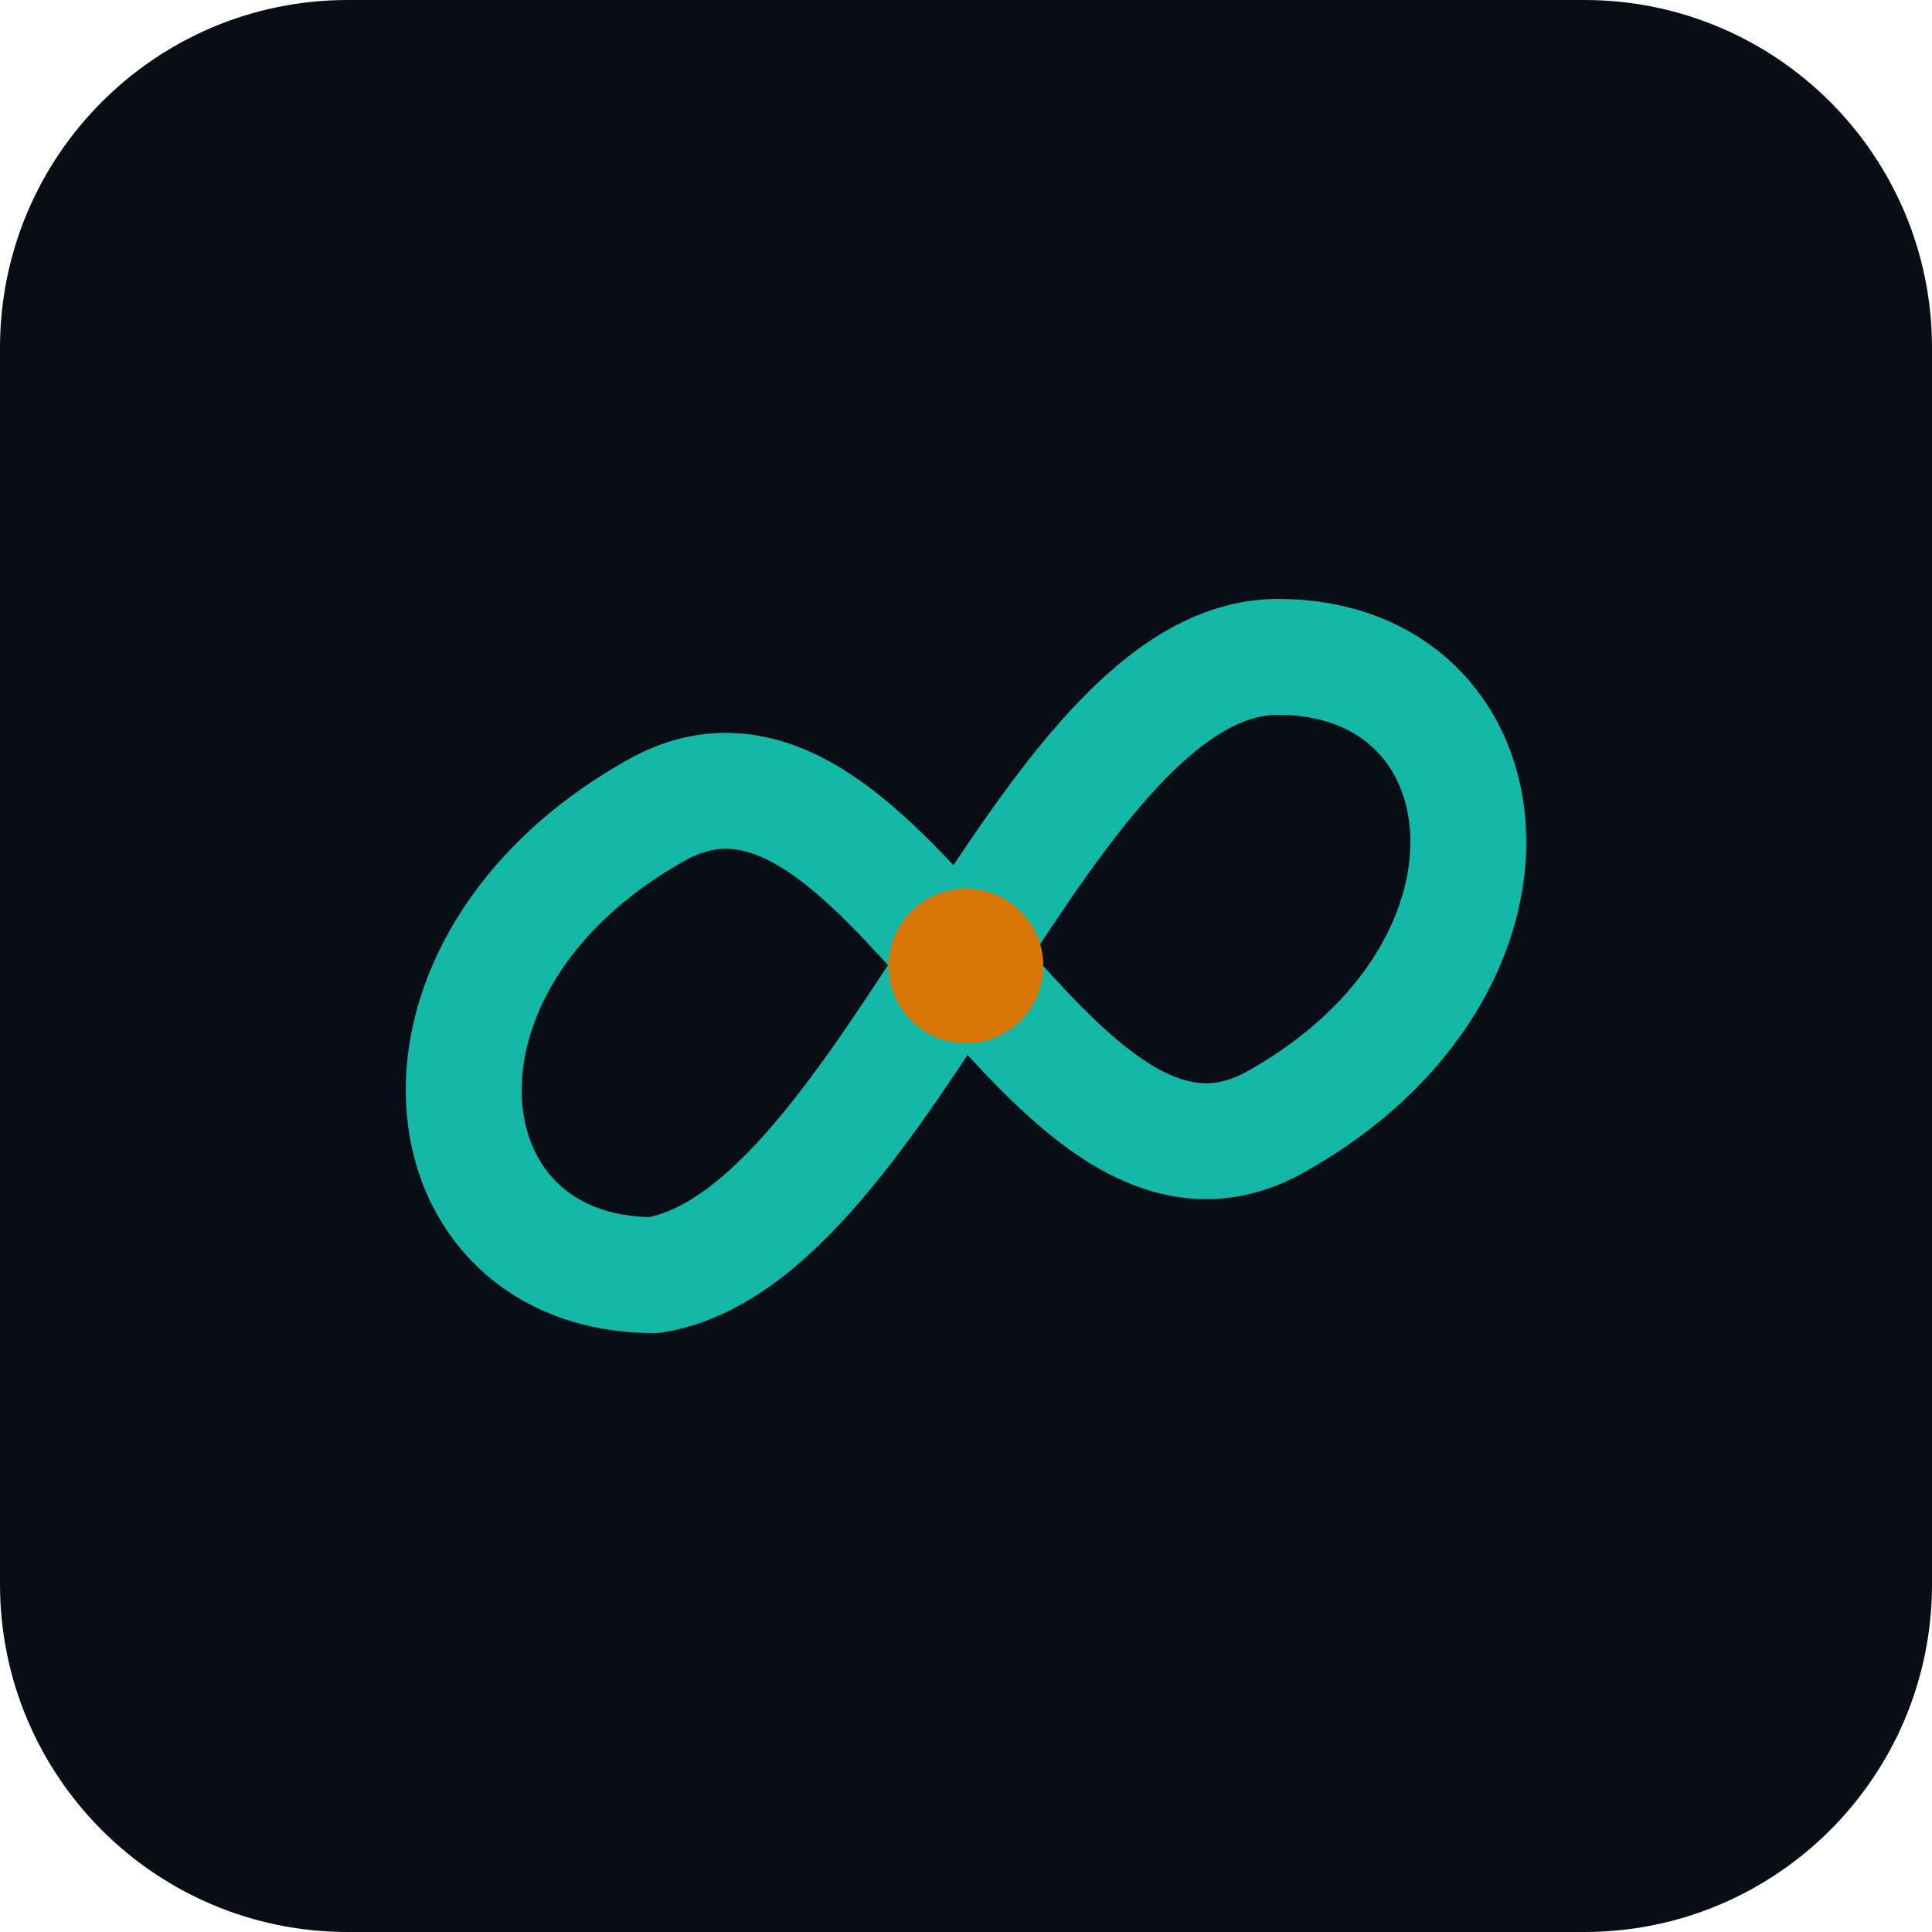
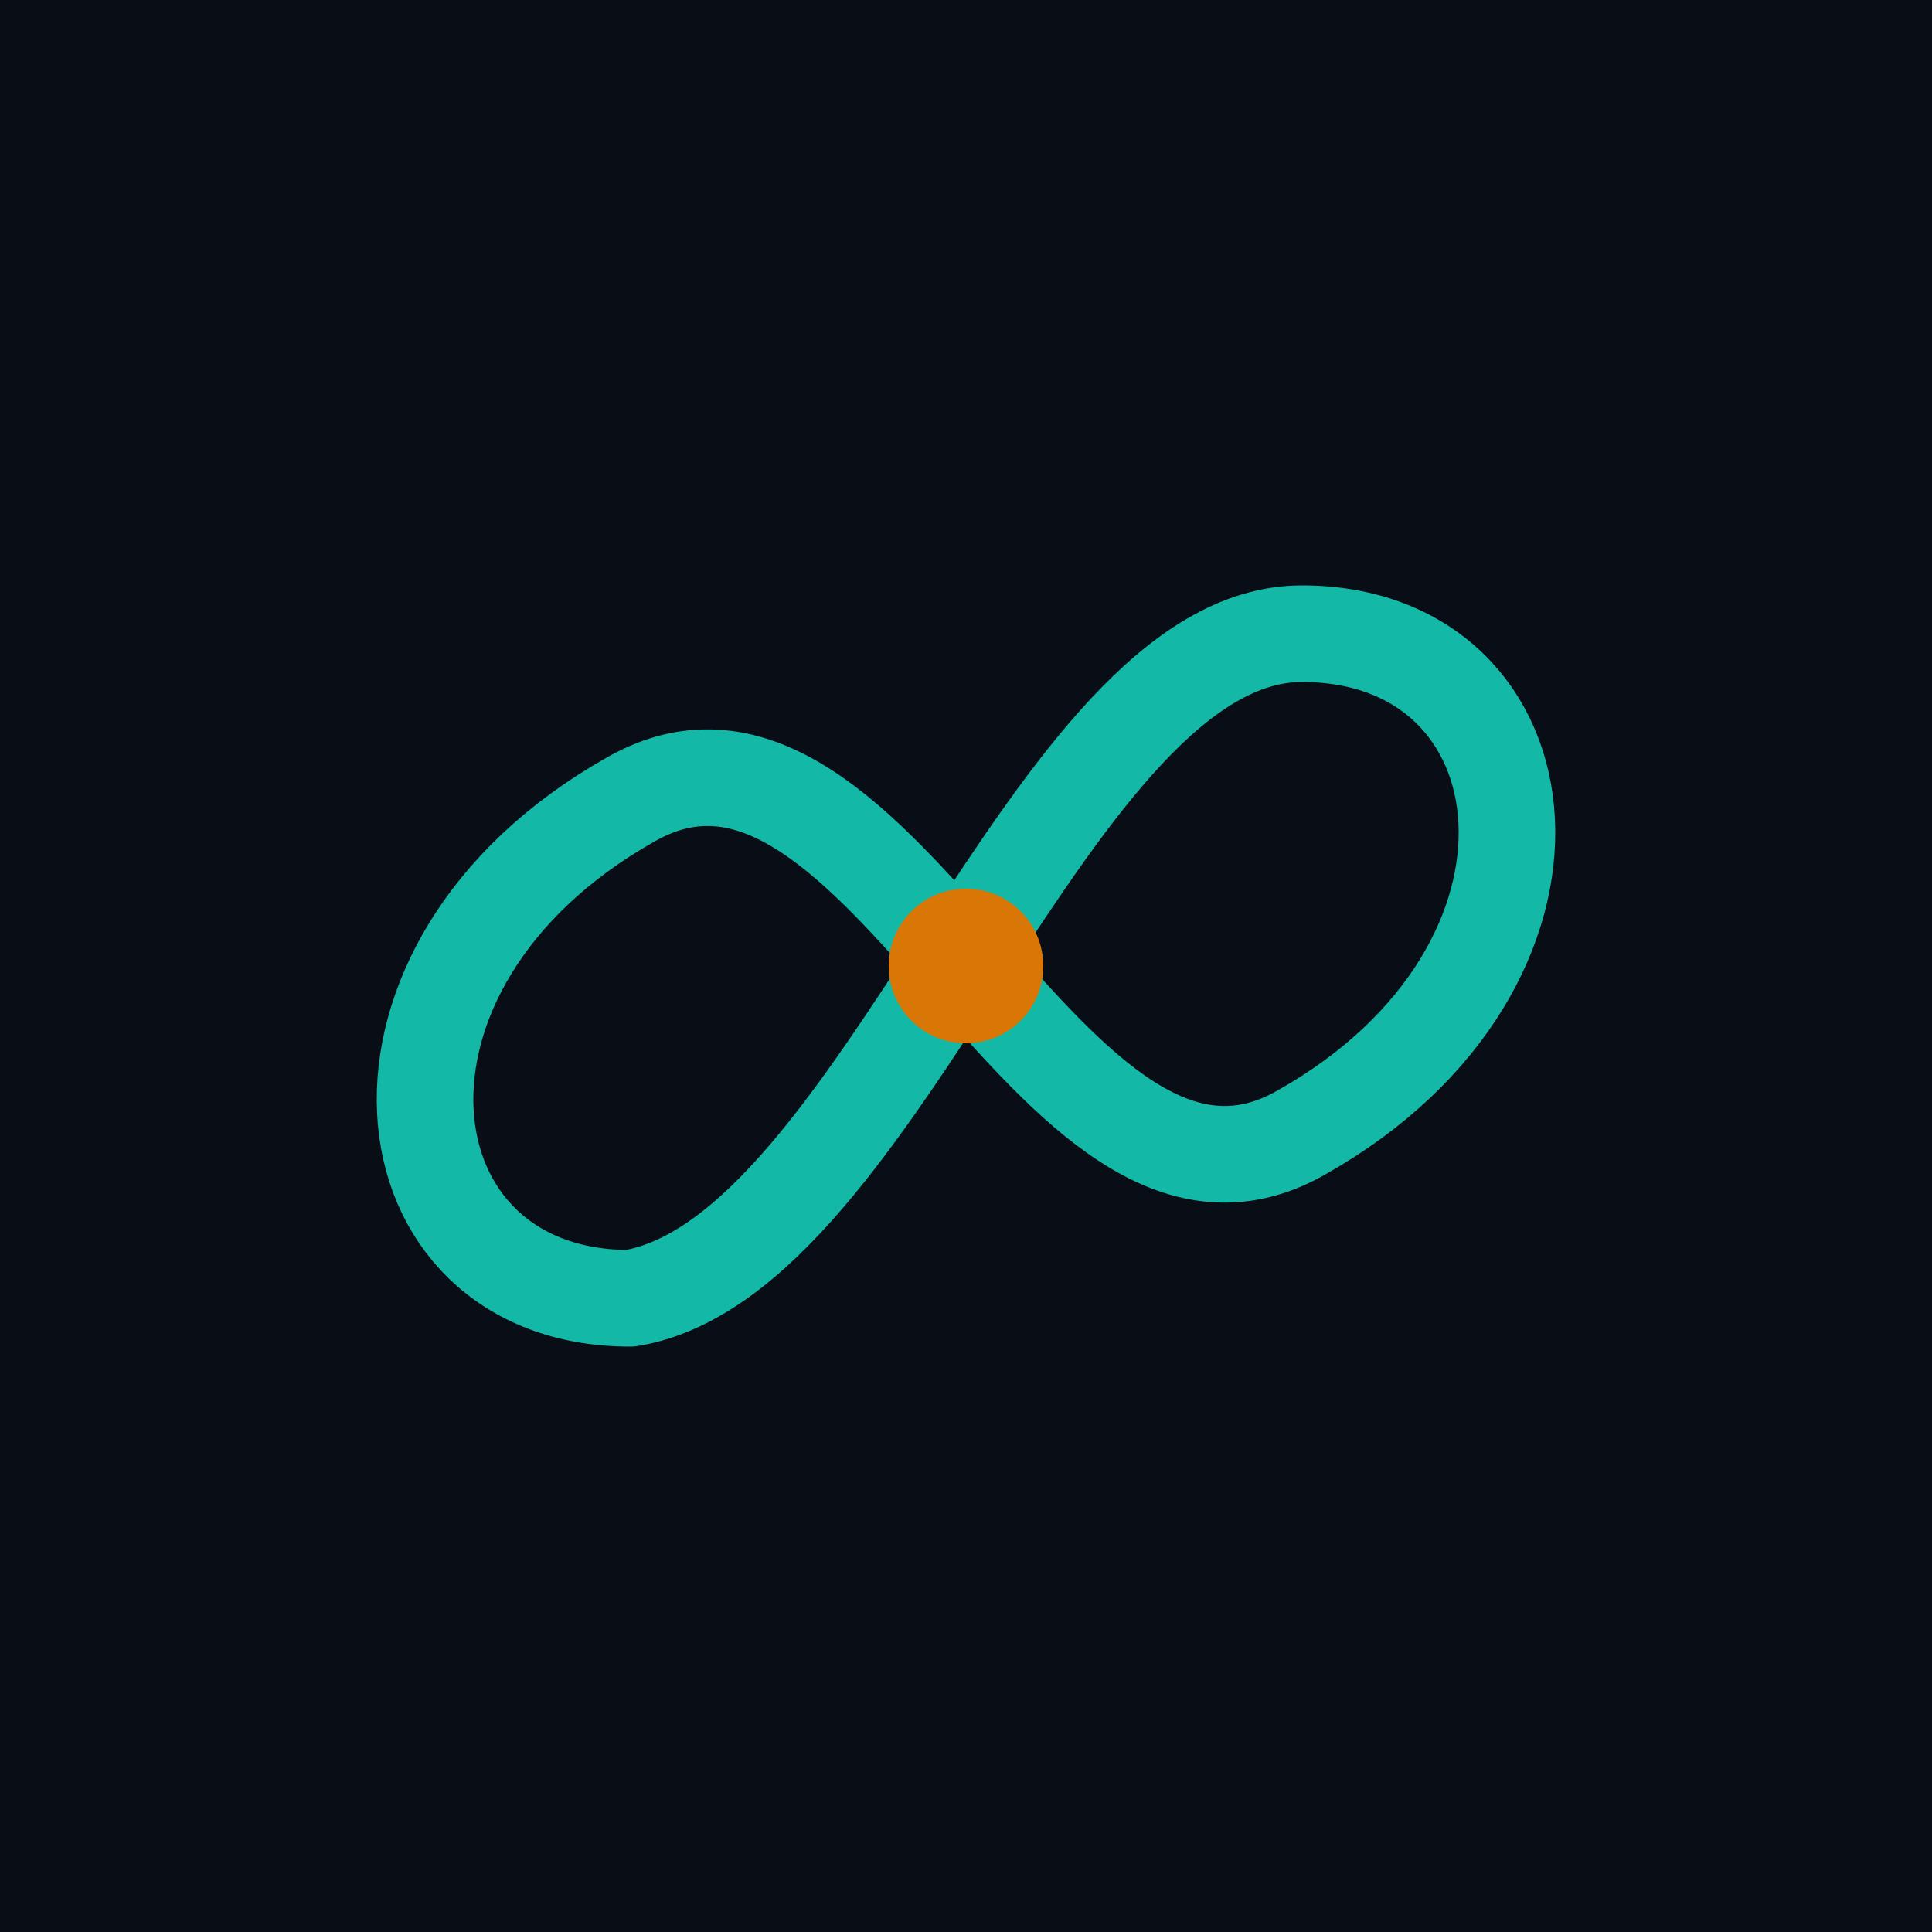
<svg xmlns="http://www.w3.org/2000/svg" width="500" height="500" viewBox="0 0 500 500" fill="none">
-   <path d="M410 0H90C40.294 0 0 40.294 0 90V410C0 459.706 40.294 500 90 500H410C459.706 500 500 459.706 500 410V90C500 40.294 459.706 0 410 0Z" fill="#090D16" />
-   <path d="M169.268 330C108.72 330 98.628 250 169.268 210C229.817 175 270.183 325 330.732 290C401.372 250 391.28 170 330.732 170C270.183 170 229.817 320 169.268 330Z" stroke="#14B8A6" stroke-width="30" stroke-linecap="round" stroke-linejoin="round" />
+   <rect width="500" height="500" fill="#090D16" />
+   <path d="M163.058 336C97.852 336 86.984 250 163.058 207C228.265 169.375 271.735 330.625 336.942 293C413.016 250 402.148 164 336.942 164C271.735 164 228.265 325.25 163.058 336Z" stroke="#14B8A6" stroke-width="25" stroke-linecap="round" stroke-linejoin="round" />
  <path d="M250 270C261.046 270 270 261.046 270 250C270 238.954 261.046 230 250 230C238.954 230 230 238.954 230 250C230 261.046 238.954 270 250 270Z" fill="#D97706" />
</svg>
